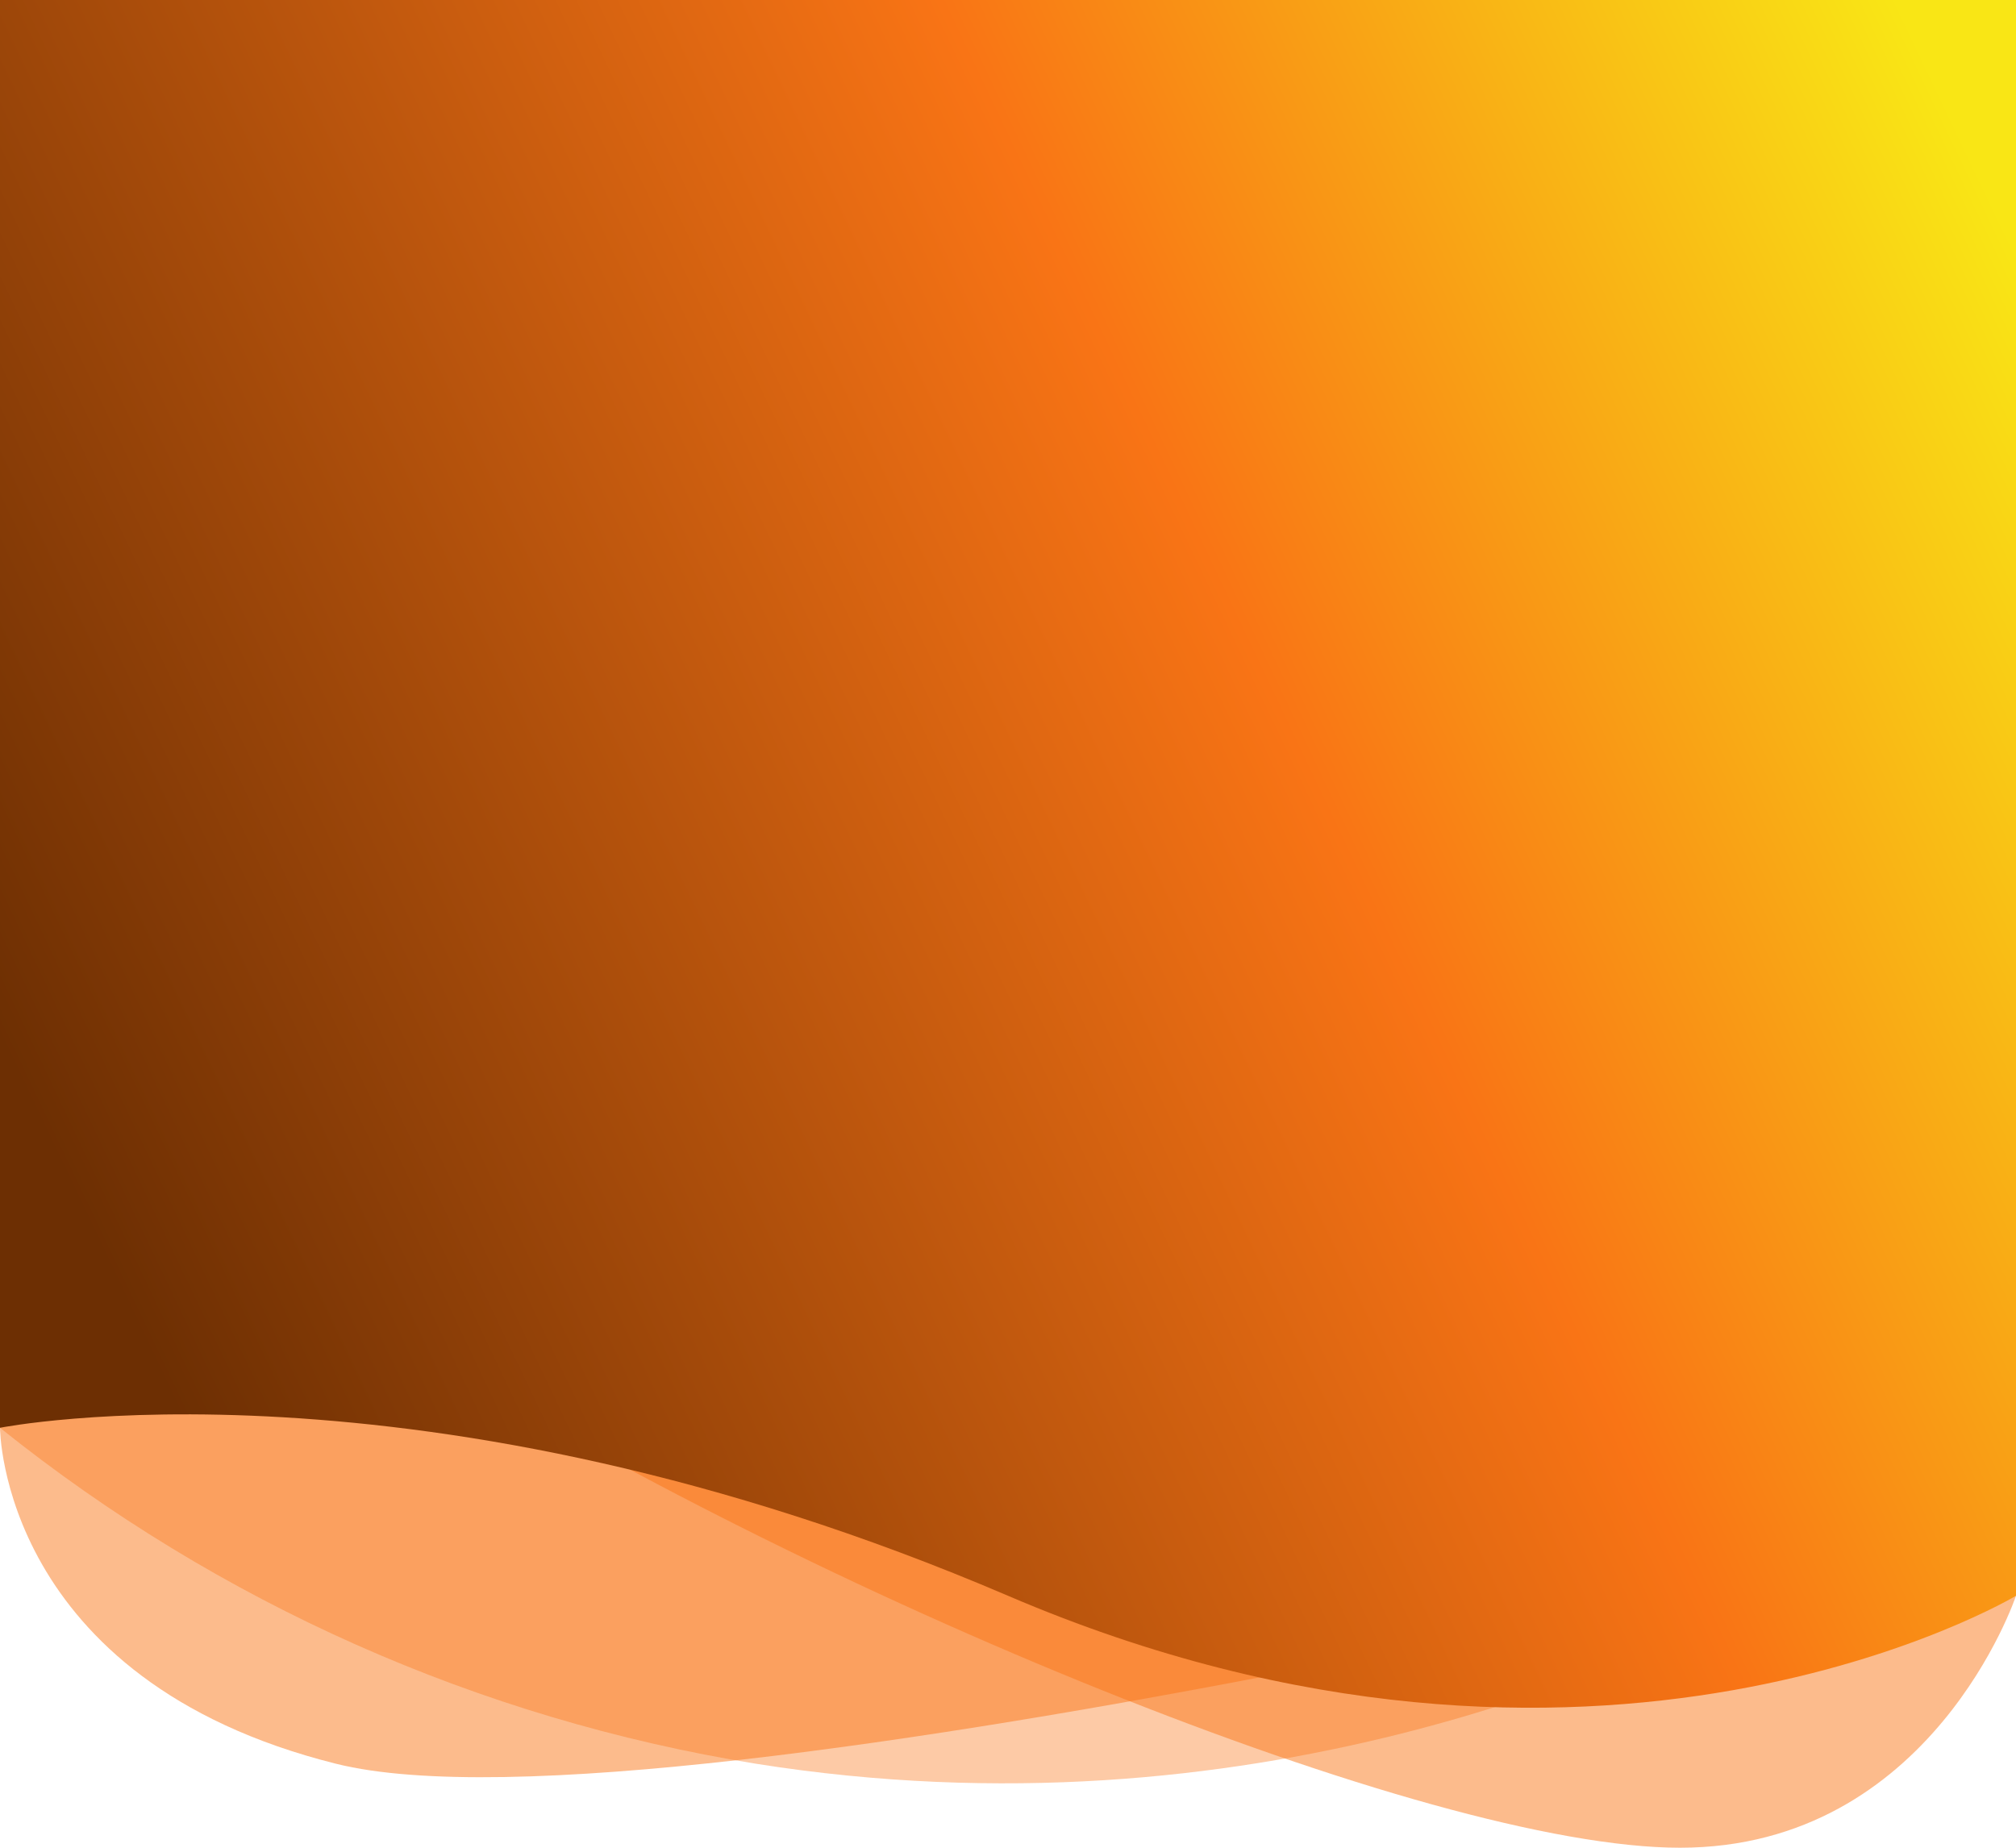
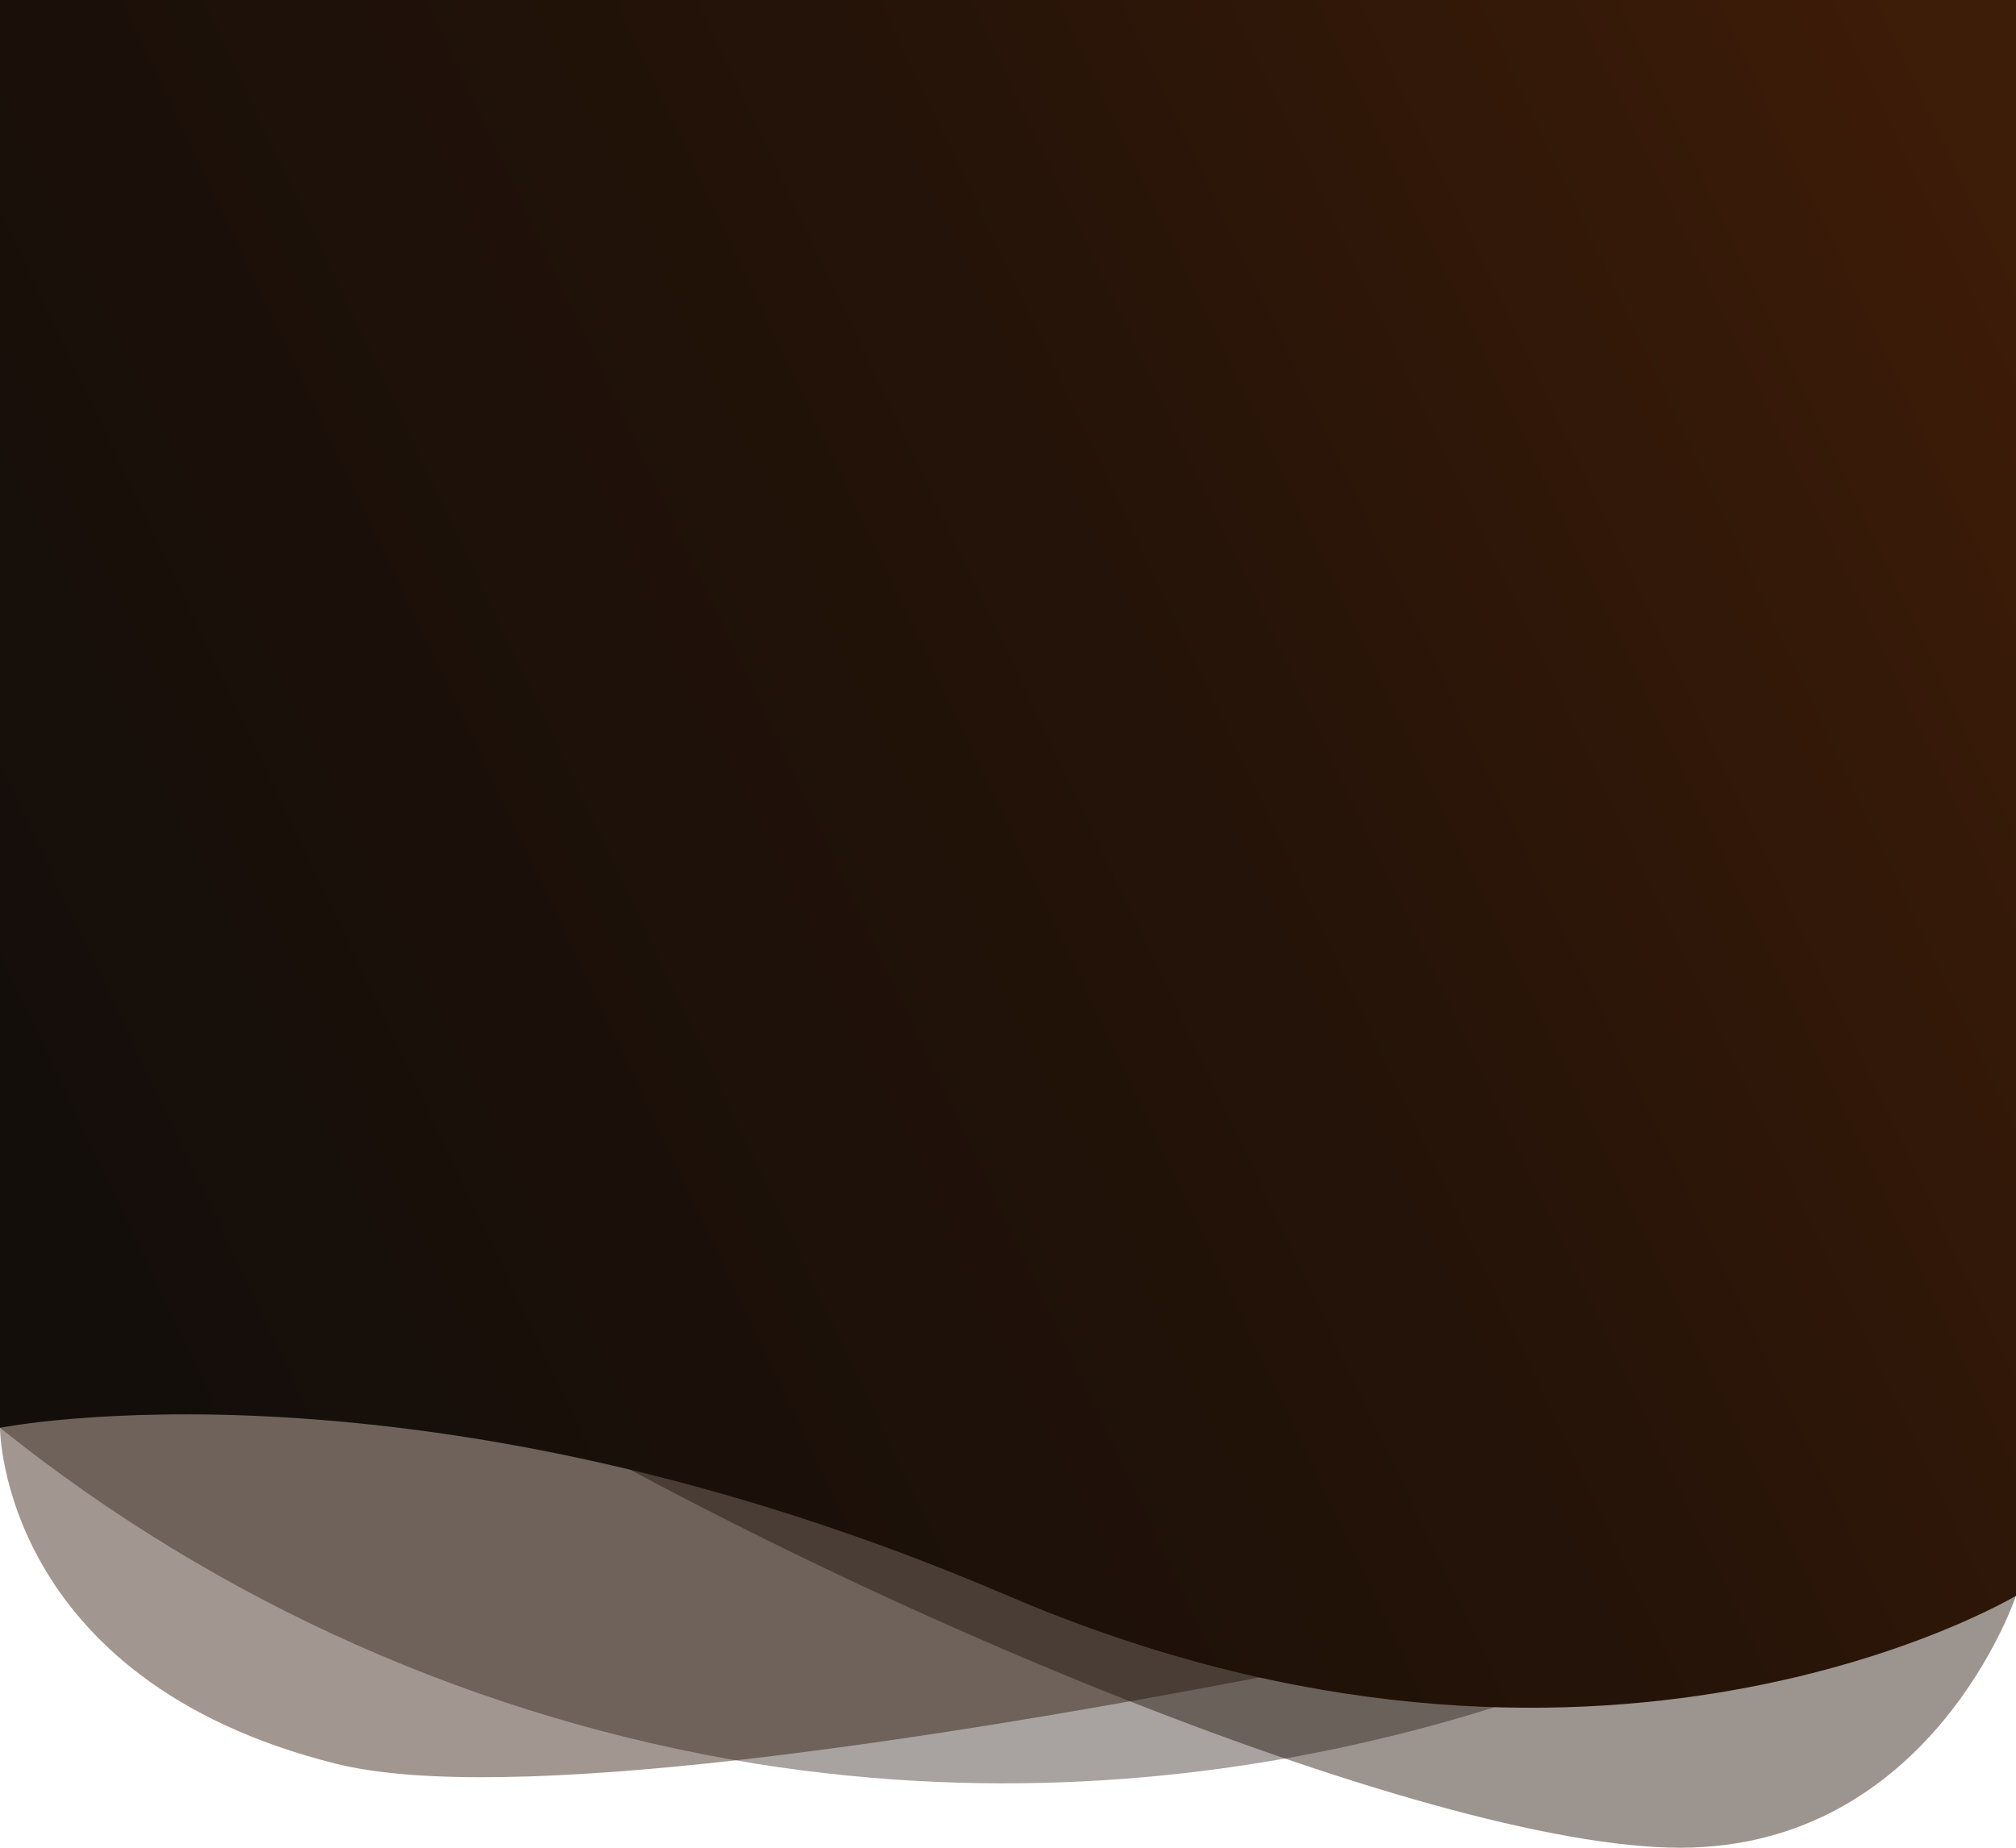
<svg xmlns="http://www.w3.org/2000/svg" viewBox="0 0 300 275" preserveAspectRatio="none">
  <defs>
    <linearGradient id="small-hero-gradient-1" x1="13.74" y1="183.7" x2="303.96" y2="45.59" gradientUnits="userSpaceOnUse">
-       <stop offset="0" stop-color="#6D2F03" />
-       <stop offset="0.6" stop-color="#F97415" />
-       <stop offset="1" stop-color="#F9E615" />
+       <stop offset="0" stop-color="#140E0A" />
+       <stop offset="0.55" stop-color="#241308" />
+       <stop offset="1" stop-color="#3D1C08" />
    </linearGradient>
  </defs>
  <g>
    <g>
-       <path fill="#F97415" opacity="0.49" d="M0,187.5v25s0,37.5,50,50S300,225,300,225V187.5Z" />
+       <path fill="#2E1608" opacity="0.45" d="M0,187.5v25s0,37.5,50,50S300,225,300,225V187.5Z" />
    </g>
    <g>
-       <path fill="#F97415" opacity="0.49" d="M300,237.5S287.5,275,250,275,121.05,237.5,61.4,200s134.21,0,134.21,0Z" />
+       <path fill="#241206" opacity="0.45" d="M300,237.5S287.5,275,250,275,121.05,237.5,61.4,200s134.21,0,134.21,0Z" />
    </g>
    <g>
-       <path fill="#F97415" opacity="0.38" d="M0,200v12.5a241.47,241.47,0,0,0,112.5,50c73.6,11.69,130.61-14.86,150-25L300,200Z" />
+       <path fill="#1A0D06" opacity="0.38" d="M0,200v12.5a241.47,241.47,0,0,0,112.5,50c73.6,11.69,130.61-14.86,150-25L300,200Z" />
    </g>
    <g>
      <path fill="url(#small-hero-gradient-1)" d="M0,0V212.5s62.5-12.5,150,25,150,0,150,0V0Z" />
    </g>
  </g>
</svg>
